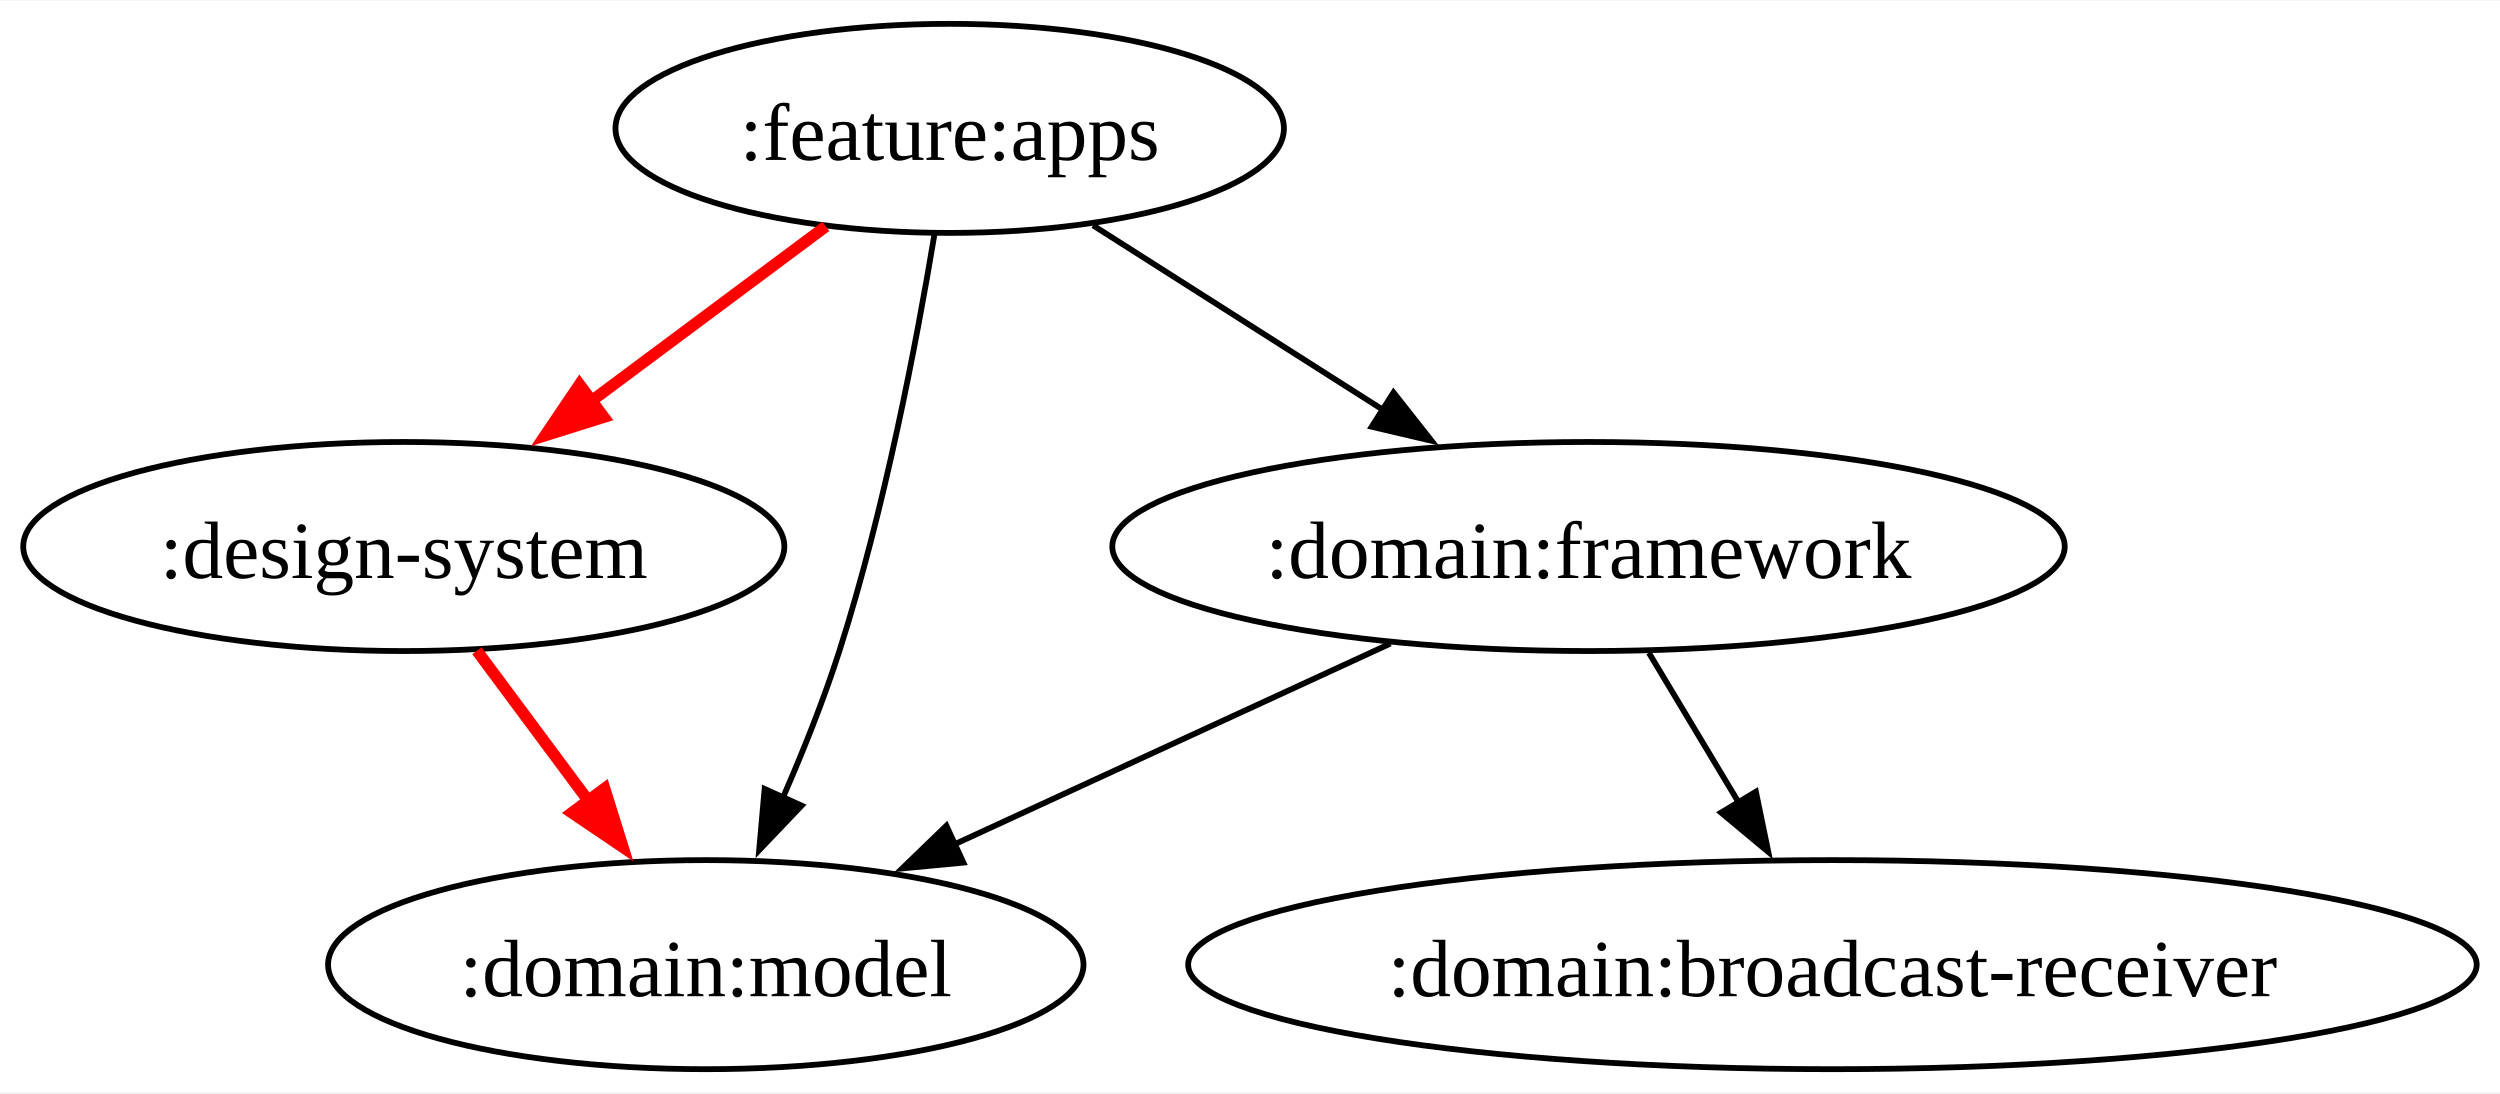
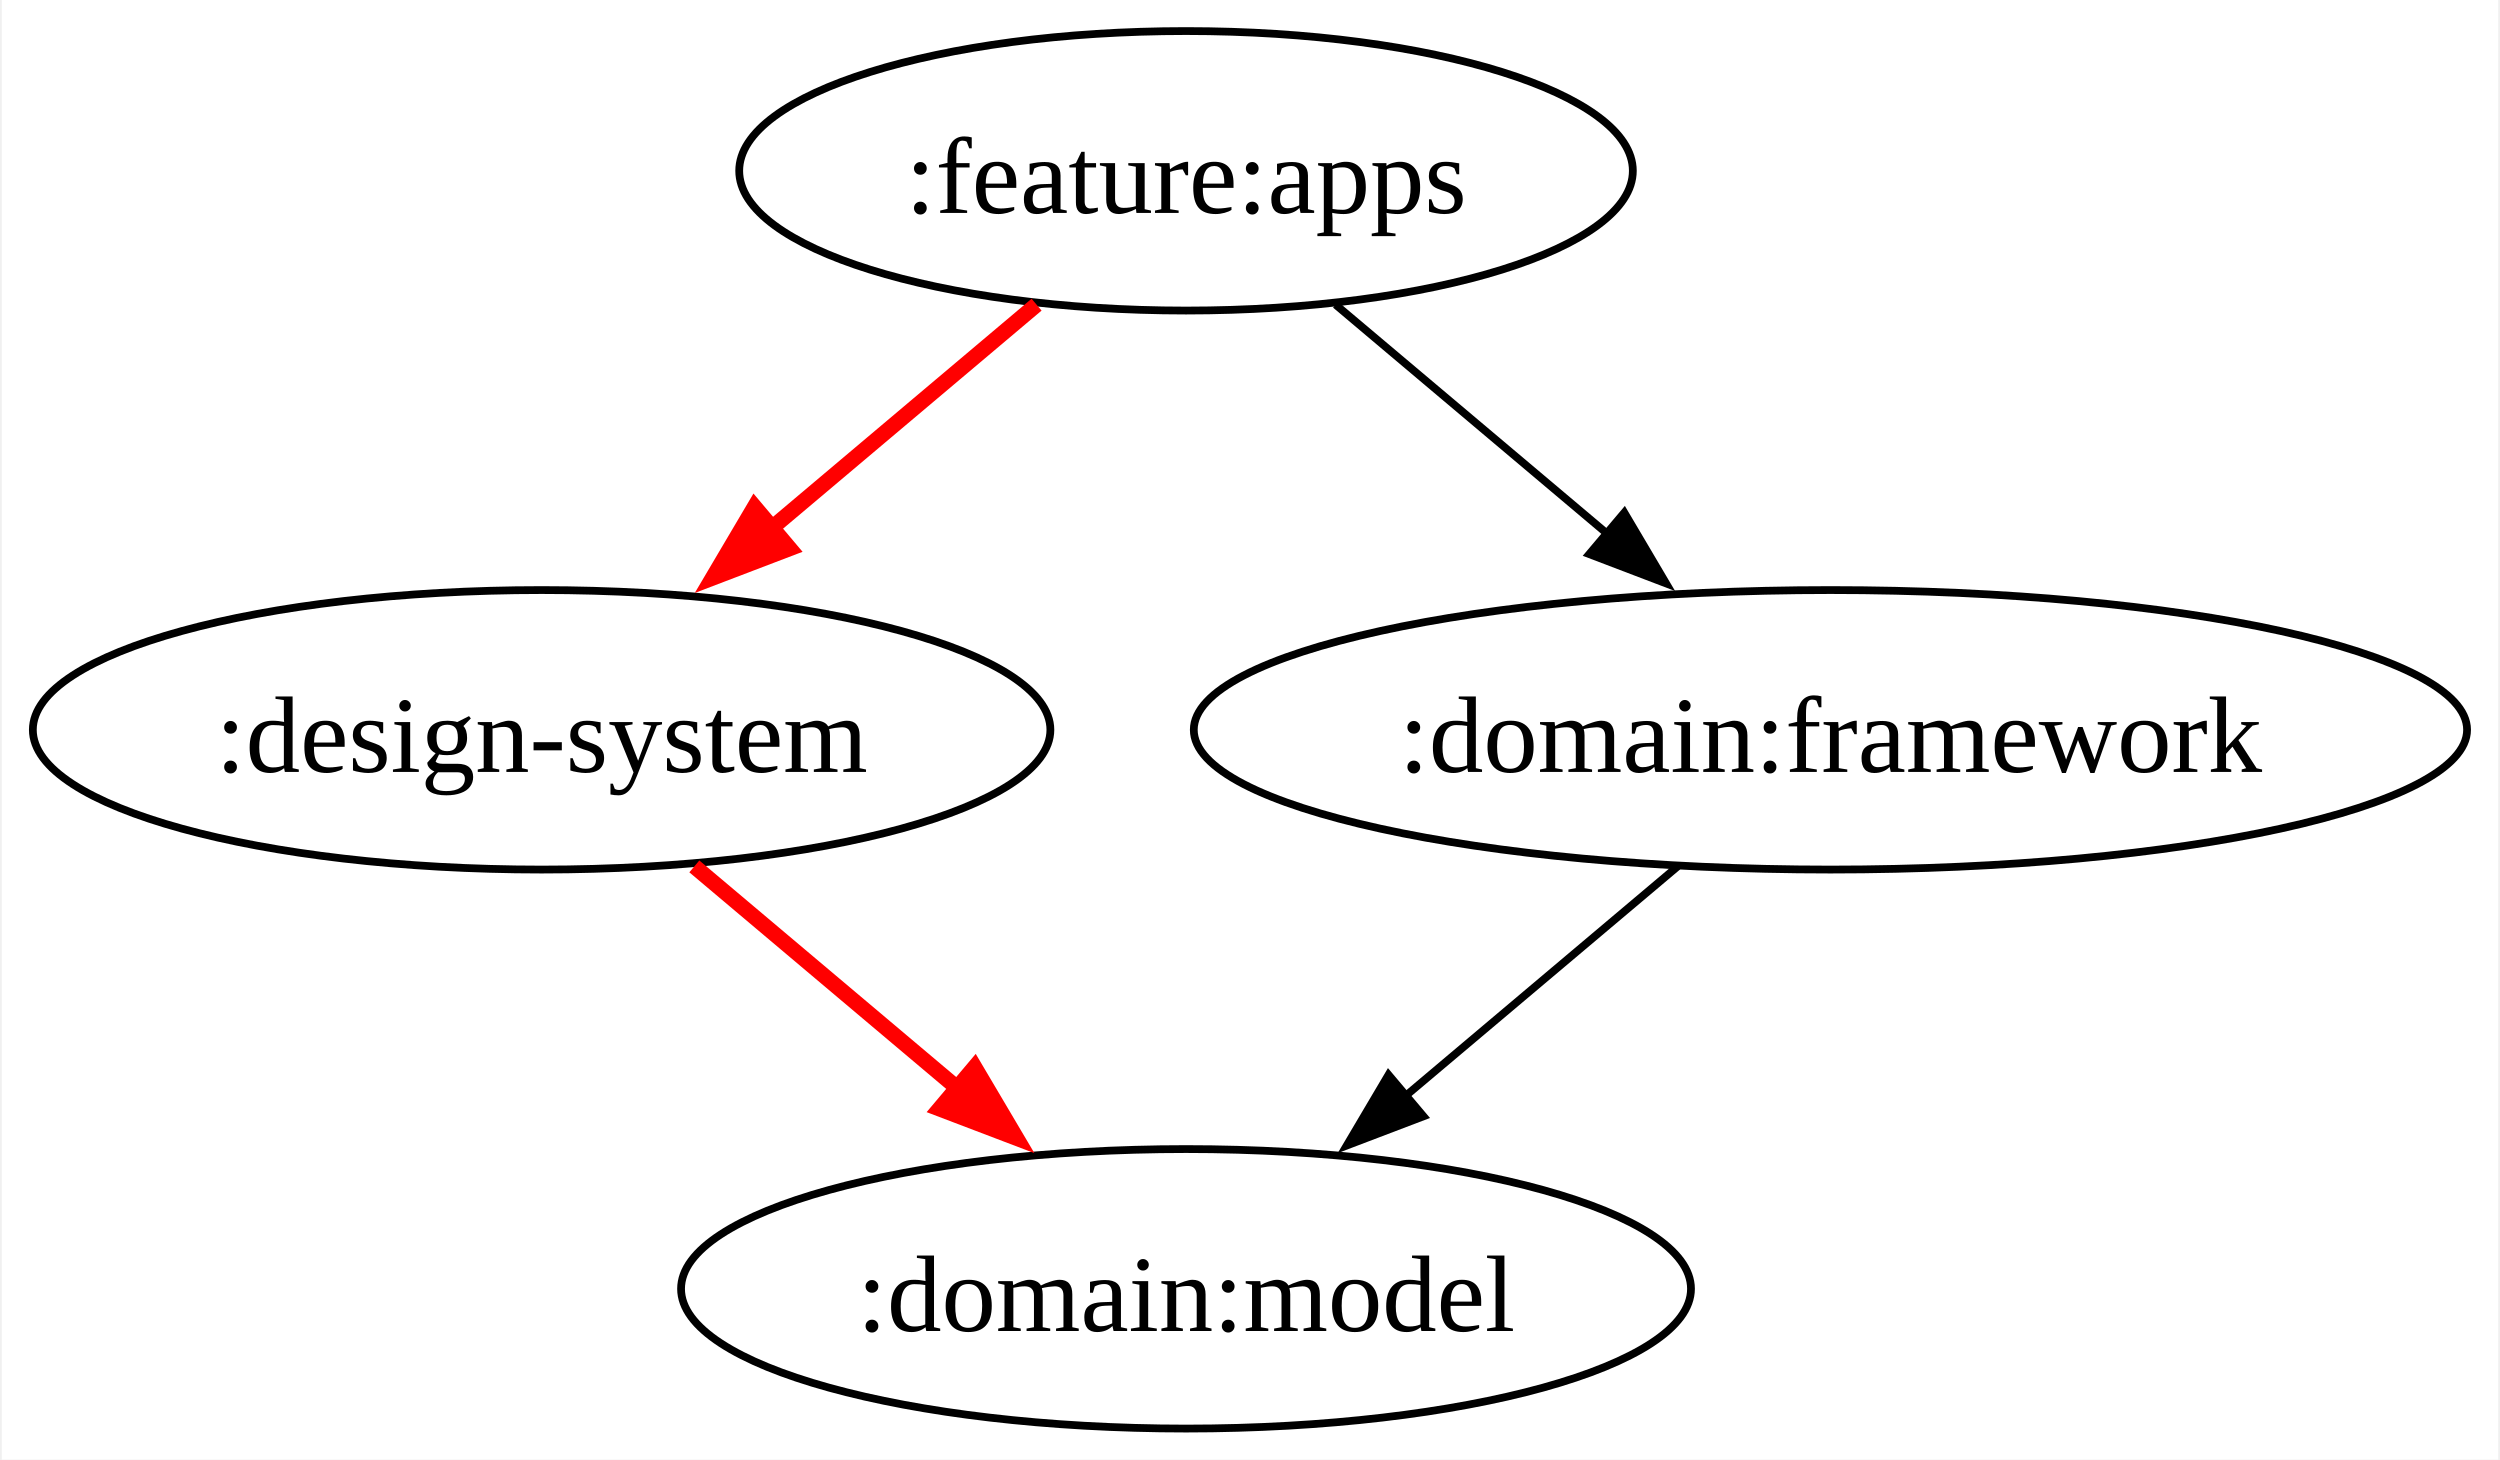
- <svg xmlns="http://www.w3.org/2000/svg" width="430pt" height="188pt" viewBox="0.00 0.00 430.48 188.00">
+ <svg xmlns="http://www.w3.org/2000/svg" width="322pt" height="188pt" viewBox="0.00 0.00 321.54 188.00">
  <g id="graph0" class="graph" transform="scale(1 1) rotate(0) translate(4 184)">
-     <polygon fill="white" stroke="none" points="-4,4 -4,-184 426.48,-184 426.48,4 -4,4" />
+     <polygon fill="white" stroke="none" points="-4,4 -4,-184 317.54,-184 317.54,4 -4,4" />
    <g id="node1" class="node">
-       <ellipse fill="none" stroke="black" cx="159.53" cy="-162" rx="57.55" ry="18" />
-       <text text-anchor="middle" x="159.53" y="-156.57" font-family="Times New Roman,serif" font-size="14.00">:feature:apps</text>
+       <ellipse fill="none" stroke="black" cx="148.53" cy="-162" rx="57.55" ry="18" />
+       <text text-anchor="middle" x="148.53" y="-156.57" font-family="Times New Roman,serif" font-size="14.00">:feature:apps</text>
    </g>
    <g id="node2" class="node">
      <ellipse fill="none" stroke="black" cx="65.53" cy="-90" rx="65.53" ry="18" />
      <text text-anchor="middle" x="65.53" y="-84.58" font-family="Times New Roman,serif" font-size="14.00">:design-system</text>
    </g>
    <g id="edge1" class="edge">
-       <path fill="none" stroke="red" stroke-width="2" d="M138.2,-145.12C125.88,-135.94 110.16,-124.23 96.5,-114.06" />
-       <polygon fill="red" stroke="red" stroke-width="2" points="99.97,-112.28 89.86,-109.11 95.79,-117.89 99.97,-112.28" />
+       <path fill="none" stroke="red" stroke-width="2" d="M129.28,-144.76C118.75,-135.88 105.5,-124.71 93.82,-114.85" />
+       <polygon fill="red" stroke="red" stroke-width="2" points="97.47,-113.36 87.57,-109.58 92.96,-118.71 97.47,-113.36" />
    </g>
    <g id="node3" class="node">
-       <ellipse fill="none" stroke="black" cx="269.53" cy="-90" rx="82" ry="18" />
-       <text text-anchor="middle" x="269.53" y="-84.58" font-family="Times New Roman,serif" font-size="14.00">:domain:framework</text>
+       <ellipse fill="none" stroke="black" cx="231.53" cy="-90" rx="82" ry="18" />
+       <text text-anchor="middle" x="231.53" y="-84.58" font-family="Times New Roman,serif" font-size="14.00">:domain:framework</text>
    </g>
    <g id="edge2" class="edge">
-       <path fill="none" stroke="black" d="M184.22,-145.29C199.05,-135.86 218.15,-123.7 234.52,-113.29" />
-       <polygon fill="black" stroke="black" points="235.95,-116.52 242.51,-108.2 232.19,-110.62 235.95,-116.52" />
+       <path fill="none" stroke="black" d="M167.79,-144.76C178.24,-135.95 191.37,-124.87 203,-115.07" />
+       <polygon fill="black" stroke="black" points="204.98,-117.98 210.37,-108.85 200.46,-112.63 204.98,-117.98" />
    </g>
    <g id="node4" class="node">
-       <ellipse fill="none" stroke="black" cx="117.53" cy="-18" rx="65.04" ry="18" />
-       <text text-anchor="middle" x="117.53" y="-12.57" font-family="Times New Roman,serif" font-size="14.00">:domain:model</text>
+       <ellipse fill="none" stroke="black" cx="148.53" cy="-18" rx="65.04" ry="18" />
+       <text text-anchor="middle" x="148.53" y="-12.57" font-family="Times New Roman,serif" font-size="14.00">:domain:model</text>
    </g>
    <g id="edge3" class="edge">
-       <path fill="none" stroke="black" d="M156.89,-143.67C153.88,-125.54 148.34,-96.38 140.53,-72 137.84,-63.59 134.28,-54.7 130.77,-46.66" />
-       <polygon fill="black" stroke="black" points="134.03,-45.38 126.72,-37.71 127.66,-48.26 134.03,-45.38" />
+       <path fill="none" stroke="red" stroke-width="2" d="M85.2,-72.41C95.75,-63.52 108.92,-52.41 120.52,-42.63" />
+       <polygon fill="red" stroke="red" stroke-width="2" points="121.3,-46.54 126.69,-37.42 116.79,-41.19 121.3,-46.54" />
    </g>
    <g id="edge4" class="edge">
-       <path fill="none" stroke="red" stroke-width="2" d="M78.12,-72.05C84.19,-63.89 91.6,-53.91 98.35,-44.82" />
-       <polygon fill="red" stroke="red" stroke-width="2" points="100.1,-48.33 103.26,-38.22 94.48,-44.16 100.1,-48.33" />
-     </g>
-     <g id="edge5" class="edge">
-       <path fill="none" stroke="black" d="M235.42,-73.29C213.16,-63.04 183.92,-49.57 160.13,-38.62" />
-       <polygon fill="black" stroke="black" points="161.89,-35.57 151.35,-34.57 158.96,-41.93 161.89,-35.57" />
-     </g>
-     <g id="node5" class="node">
-       <ellipse fill="none" stroke="black" cx="311.53" cy="-18" rx="110.94" ry="18" />
-       <text text-anchor="middle" x="311.53" y="-12.57" font-family="Times New Roman,serif" font-size="14.00">:domain:broadcast-receiver</text>
-     </g>
-     <g id="edge6" class="edge">
-       <path fill="none" stroke="black" d="M279.92,-71.7C284.6,-63.9 290.23,-54.51 295.44,-45.83" />
-       <polygon fill="black" stroke="black" points="298.35,-47.78 300.49,-37.4 292.35,-44.18 298.35,-47.78" />
+       <path fill="none" stroke="black" d="M211.86,-72.41C201.32,-63.52 188.15,-52.41 176.55,-42.63" />
+       <polygon fill="black" stroke="black" points="179.12,-40.22 169.22,-36.45 174.61,-45.57 179.12,-40.22" />
    </g>
  </g>
</svg>
